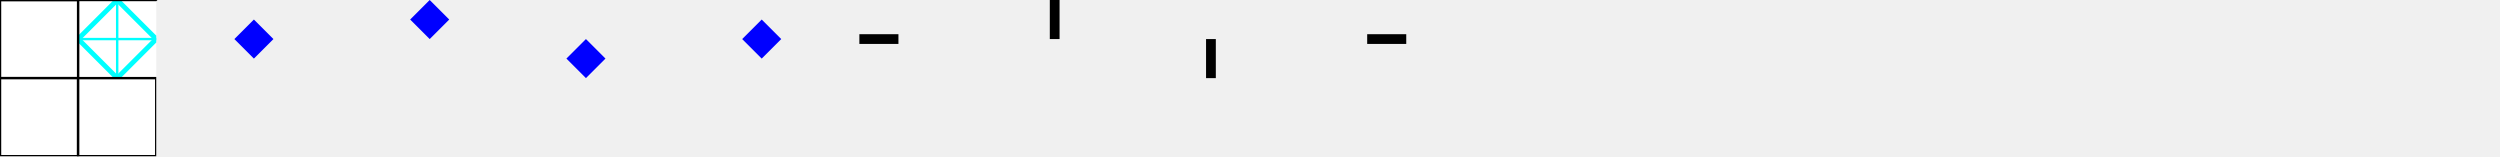
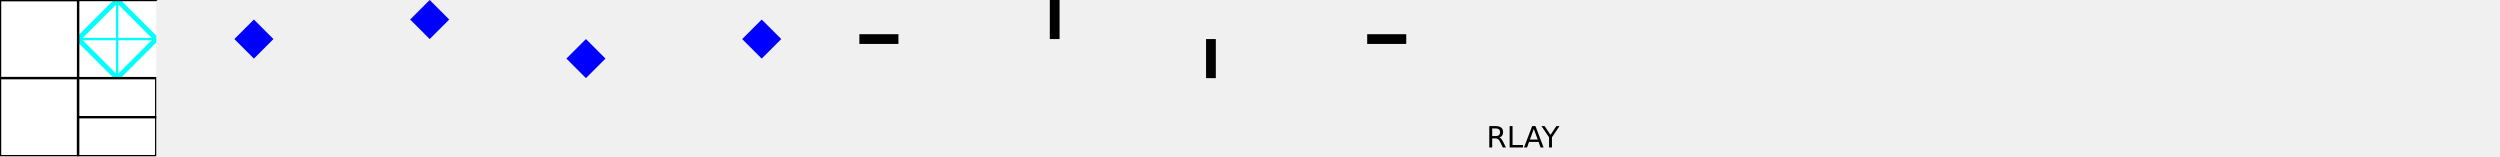
<svg xmlns="http://www.w3.org/2000/svg" width="1024" height="64" id="svg2" version="1.1">
  <defs id="defs4">
    <clipPath clipPathUnits="userSpaceOnUse" id="clipPath4039">
      <rect y="2.6171874e-06" x="0" height="64" width="64" id="rect4041" style="fill:none;stroke:#ff00ff;stroke-width:1;stroke-linecap:butt;stroke-linejoin:bevel;stroke-miterlimit:4;stroke-opacity:1;stroke-dasharray:1, 1;stroke-dashoffset:0" />
    </clipPath>
    <clipPath clipPathUnits="userSpaceOnUse" id="clipPath4043">
      <rect y="2.6171874e-06" x="0" height="64" width="64" id="rect4045" style="fill:none;stroke:#ff00ff;stroke-width:1;stroke-linecap:butt;stroke-linejoin:bevel;stroke-miterlimit:4;stroke-opacity:1;stroke-dasharray:1, 1;stroke-dashoffset:0" />
    </clipPath>
    <clipPath clipPathUnits="userSpaceOnUse" id="clipPath4047">
      <rect y="2.6171874e-06" x="0" height="64" width="64" id="rect4049" style="fill:none;stroke:#ff00ff;stroke-width:1;stroke-linecap:butt;stroke-linejoin:bevel;stroke-miterlimit:4;stroke-opacity:1;stroke-dasharray:1, 1;stroke-dashoffset:0" />
    </clipPath>
    <clipPath clipPathUnits="userSpaceOnUse" id="clipPath4051">
      <rect y="2.6171874e-06" x="0" height="64" width="64" id="rect4053" style="fill:none;stroke:#ff00ff;stroke-width:1;stroke-linecap:butt;stroke-linejoin:bevel;stroke-miterlimit:4;stroke-opacity:1;stroke-dasharray:1, 1;stroke-dashoffset:0" />
    </clipPath>
    <clipPath clipPathUnits="userSpaceOnUse" id="clipPath4055">
      <rect y="2.6171874e-06" x="0" height="64" width="64" id="rect4057" style="fill:none;stroke:#ff00ff;stroke-width:1;stroke-linecap:butt;stroke-linejoin:bevel;stroke-miterlimit:4;stroke-opacity:1;stroke-dasharray:1, 1;stroke-dashoffset:0" />
    </clipPath>
    <clipPath clipPathUnits="userSpaceOnUse" id="clipPath4059">
      <rect y="2.6171874e-06" x="0" height="64" width="64" id="rect4061" style="fill:none;stroke:#ff00ff;stroke-width:1;stroke-linecap:butt;stroke-linejoin:bevel;stroke-miterlimit:4;stroke-opacity:1;stroke-dasharray:1, 1;stroke-dashoffset:0" />
    </clipPath>
    <clipPath clipPathUnits="userSpaceOnUse" id="clipPath4063">
      <rect y="2.6171874e-06" x="0" height="64" width="64" id="rect4065" style="fill:none;stroke:#ff00ff;stroke-width:1;stroke-linecap:butt;stroke-linejoin:bevel;stroke-miterlimit:4;stroke-opacity:1;stroke-dasharray:1, 1;stroke-dashoffset:0" />
    </clipPath>
  </defs>
  <g id="layer1" transform="translate(0,-988.3622)">
    <rect style="fill:#ffffff;fill-opacity:1;stroke:none" id="rect3853" width="64" height="64" x="0" y="0" transform="translate(0,988.3622)" mask="none" clip-path="url(#clipPath4063)" />
    <path style="fill:none;stroke:#000000;stroke-width:4;stroke-linecap:butt;stroke-linejoin:bevel;stroke-miterlimit:4;stroke-opacity:1;stroke-dasharray:none" d="m 368,1004.362 -16,0" id="path3796" />
    <path style="fill:none;stroke:#000000;stroke-width:4;stroke-linecap:butt;stroke-linejoin:bevel;stroke-miterlimit:4;stroke-opacity:1;stroke-dasharray:none" d="m 432,1004.362 0,-16" id="path3798" />
    <path style="fill:none;stroke:#000000;stroke-width:4;stroke-linecap:butt;stroke-linejoin:bevel;stroke-miterlimit:4;stroke-opacity:1;stroke-dasharray:none" d="m 496,1004.362 0,16" id="path3800" />
    <path style="fill:none;stroke:#000000;stroke-width:4;stroke-linecap:butt;stroke-linejoin:bevel;stroke-miterlimit:4;stroke-opacity:1;stroke-dasharray:none" d="m 560,1004.362 16,0" id="path3802" />
    <path style="fill:#0000ff;fill-opacity:1;stroke:none" d="m 112,1004.362 -8,-8 -8,8 8,8 z" id="path3806" />
    <path style="fill:#0000ff;fill-opacity:1;stroke:none" d="m 184,996.362 -8,-8 -8,8 8,8 z" id="path3806-3" />
    <path style="fill:#0000ff;fill-opacity:1;stroke:none" d="m 248,1012.362 -8,-8 -8,8 8,8 z" id="path3806-1" />
    <path style="fill:#0000ff;fill-opacity:1;stroke:none" d="m 320,1004.362 -8,-8 -8,8 8,8 z" id="path3806-1-2" />
    <path style="fill:none;fill-opacity:1;stroke:#00ffff;stroke-opacity:1;stroke-width:2;stroke-miterlimit:4;stroke-dasharray:none" d="M 32,16 48,0 64,16 48,32 z" id="path3851" transform="translate(0,988.3622)" mask="none" clip-path="url(#clipPath4059)" />
    <path style="fill:none;stroke:#00ffff;stroke-width:1;stroke-linecap:butt;stroke-linejoin:bevel;stroke-miterlimit:4;stroke-opacity:1;stroke-dasharray:none" d="m 32,16 32,0" id="path3855" transform="translate(0,988.3622)" mask="none" clip-path="url(#clipPath4055)" />
    <path style="fill:none;stroke:#00ffff;stroke-width:1;stroke-linecap:butt;stroke-linejoin:bevel;stroke-miterlimit:4;stroke-opacity:1;stroke-dasharray:none" d="M 48,32 48,0" id="path3857" transform="translate(0,988.3622)" mask="none" clip-path="url(#clipPath4051)" />
    <rect style="fill:#ffffff;stroke:#000000;stroke-width:1;stroke-linecap:butt;stroke-linejoin:bevel;stroke-miterlimit:4;stroke-opacity:1;stroke-dasharray:none;stroke-dashoffset:0;fill-opacity:1" id="rect4033" width="32" height="32" x="0" y="0" transform="translate(0,988.3622)" clip-path="url(#clipPath4047)" />
    <rect style="fill:#ffffff;fill-opacity:1;stroke:#000000;stroke-width:1;stroke-linecap:butt;stroke-linejoin:bevel;stroke-miterlimit:4;stroke-opacity:1;stroke-dasharray:none;stroke-dashoffset:0" id="rect4035" width="32" height="32" x="0" y="32" transform="translate(0,988.3622)" ry="0" clip-path="url(#clipPath4043)" />
    <rect style="fill:#ffffff;fill-opacity:1;stroke:#000000;stroke-width:1;stroke-linecap:butt;stroke-linejoin:bevel;stroke-miterlimit:4;stroke-opacity:1;stroke-dasharray:none;stroke-dashoffset:0" id="rect4037" width="32" height="32" x="32" y="32" transform="translate(0,988.3622)" clip-path="url(#clipPath4039)" />
  </g>
  <g id="layer2">
    <rect style="fill:#ffffff;fill-opacity:1;stroke:#000000;stroke-width:1;stroke-linecap:butt;stroke-linejoin:bevel;stroke-miterlimit:4;stroke-opacity:1;stroke-dasharray:none;stroke-dashoffset:0" id="rect4076" width="32" height="32" x="0" y="-64" />
    <rect style="fill:#ffffff;fill-opacity:1;stroke:#000000;stroke-width:1;stroke-linecap:butt;stroke-linejoin:bevel;stroke-miterlimit:4;stroke-opacity:1;stroke-dasharray:none;stroke-dashoffset:0" id="rect4078" width="32" height="32" x="32" y="-64" />
    <rect style="fill:#ffffff;fill-opacity:1;stroke:#000000;stroke-width:1;stroke-linecap:butt;stroke-linejoin:bevel;stroke-miterlimit:4;stroke-opacity:1;stroke-dasharray:none;stroke-dashoffset:0" id="rect4080" width="32" height="32" x="0" y="-32" />
    <rect style="fill:#ffffff;fill-opacity:1;stroke:#000000;stroke-width:1;stroke-linecap:butt;stroke-linejoin:bevel;stroke-miterlimit:4;stroke-opacity:1;stroke-dasharray:none;stroke-dashoffset:0" id="rect4082" width="32" height="32" x="32" y="-32" />
    <text xml:space="preserve" style="font-size:14px;font-style:normal;font-variant:normal;font-weight:normal;font-stretch:normal;line-height:125%;letter-spacing:0px;word-spacing:0px;fill:#000000;fill-opacity:1;stroke:none;font-family:DejaVu Sans;-inkscape-font-specification:DejaVu Sans" x="33.168" y="-58.628" id="text4084">
      <tspan x="33.168" y="-58.628" id="tspan4088" style="font-size:4px">diamond: </tspan>
      <tspan x="33.168" y="-53.628" style="font-size:4px" id="tspan4094">  "read from"</tspan>
      <tspan x="33.168" y="-48.628" id="tspan4092" style="font-size:4px">line: </tspan>
      <tspan x="33.168" y="-43.628" style="font-size:4px" id="tspan4096">  "send to"</tspan>
    </text>
    <text xml:space="preserve" style="font-size:8px;font-style:normal;font-variant:normal;font-weight:normal;font-stretch:normal;line-height:125%;letter-spacing:0px;word-spacing:0px;fill:#000000;fill-opacity:1;stroke:none;font-family:DejaVu Sans;-inkscape-font-specification:DejaVu Sans" x="35.482" y="-24.339" id="text4098">
      <tspan id="tspan4100" x="35.482" y="-24.339">value</tspan>
    </text>
    <text xml:space="preserve" style="font-size:8px;font-style:normal;font-variant:normal;font-weight:normal;font-stretch:normal;line-height:125%;letter-spacing:0px;word-spacing:0px;fill:#000000;fill-opacity:1;stroke:none;font-family:DejaVu Sans;-inkscape-font-specification:DejaVu Sans" x="4.672" y="-23.317" id="text4102">
      <tspan id="tspan4104" x="4.672" y="-23.317" style="font-size:4px">payload</tspan>
    </text>
    <text xml:space="preserve" style="font-size:8px;font-style:normal;font-variant:normal;font-weight:normal;font-stretch:normal;line-height:125%;letter-spacing:0px;word-spacing:0px;fill:#000000;fill-opacity:1;stroke:none;font-family:DejaVu Sans;-inkscape-font-specification:DejaVu Sans" x="9.345" y="-47.555" id="text4106">
      <tspan id="tspan4108" x="9.345" y="-47.555" style="font-size:4px">signal</tspan>
    </text>
+     <path style="fill:#ffffff;fill-opacity:1;stroke:#000000;stroke-width:1;stroke-linecap:butt;stroke-linejoin:bevel;stroke-miterlimit:4;stroke-opacity:1;stroke-dasharray:none;stroke-dashoffset:0" d="m 32,-16 32,0" id="path4129" />
+     <text xml:space="preserve" style="font-size:8px;font-style:normal;font-variant:normal;font-weight:normal;font-stretch:normal;line-height:125%;letter-spacing:0px;word-spacing:0px;fill:#000000;fill-opacity:1;stroke:none;font-family:DejaVu Sans;-inkscape-font-specification:DejaVu Sans" x="34.459" y="-6.233" id="text4131">
+       <tspan id="tspan4133" x="34.459" y="-6.233">state</tspan>
+     </text>
+     <path style="fill:#ffffff;fill-opacity:1;stroke:#000000;stroke-width:1;stroke-linecap:butt;stroke-linejoin:bevel;stroke-miterlimit:4;stroke-opacity:1;stroke-dasharray:none;stroke-dashoffset:0" d="m 32,48 32,0" id="path4135" />
+     <text xml:space="preserve" style="font-size:8px;font-style:normal;font-variant:normal;font-weight:normal;font-stretch:normal;line-height:125%;letter-spacing:0px;word-spacing:0px;fill:#000000;fill-opacity:1;stroke:none;font-family:DejaVu Sans;-inkscape-font-specification:DejaVu Sans" x="608.838" y="60.396" id="text4139">
+       <tspan id="tspan4141" x="608.838" y="60.396" style="font-size:12px">RLAY</tspan>
+     </text>
  </g>
</svg>
